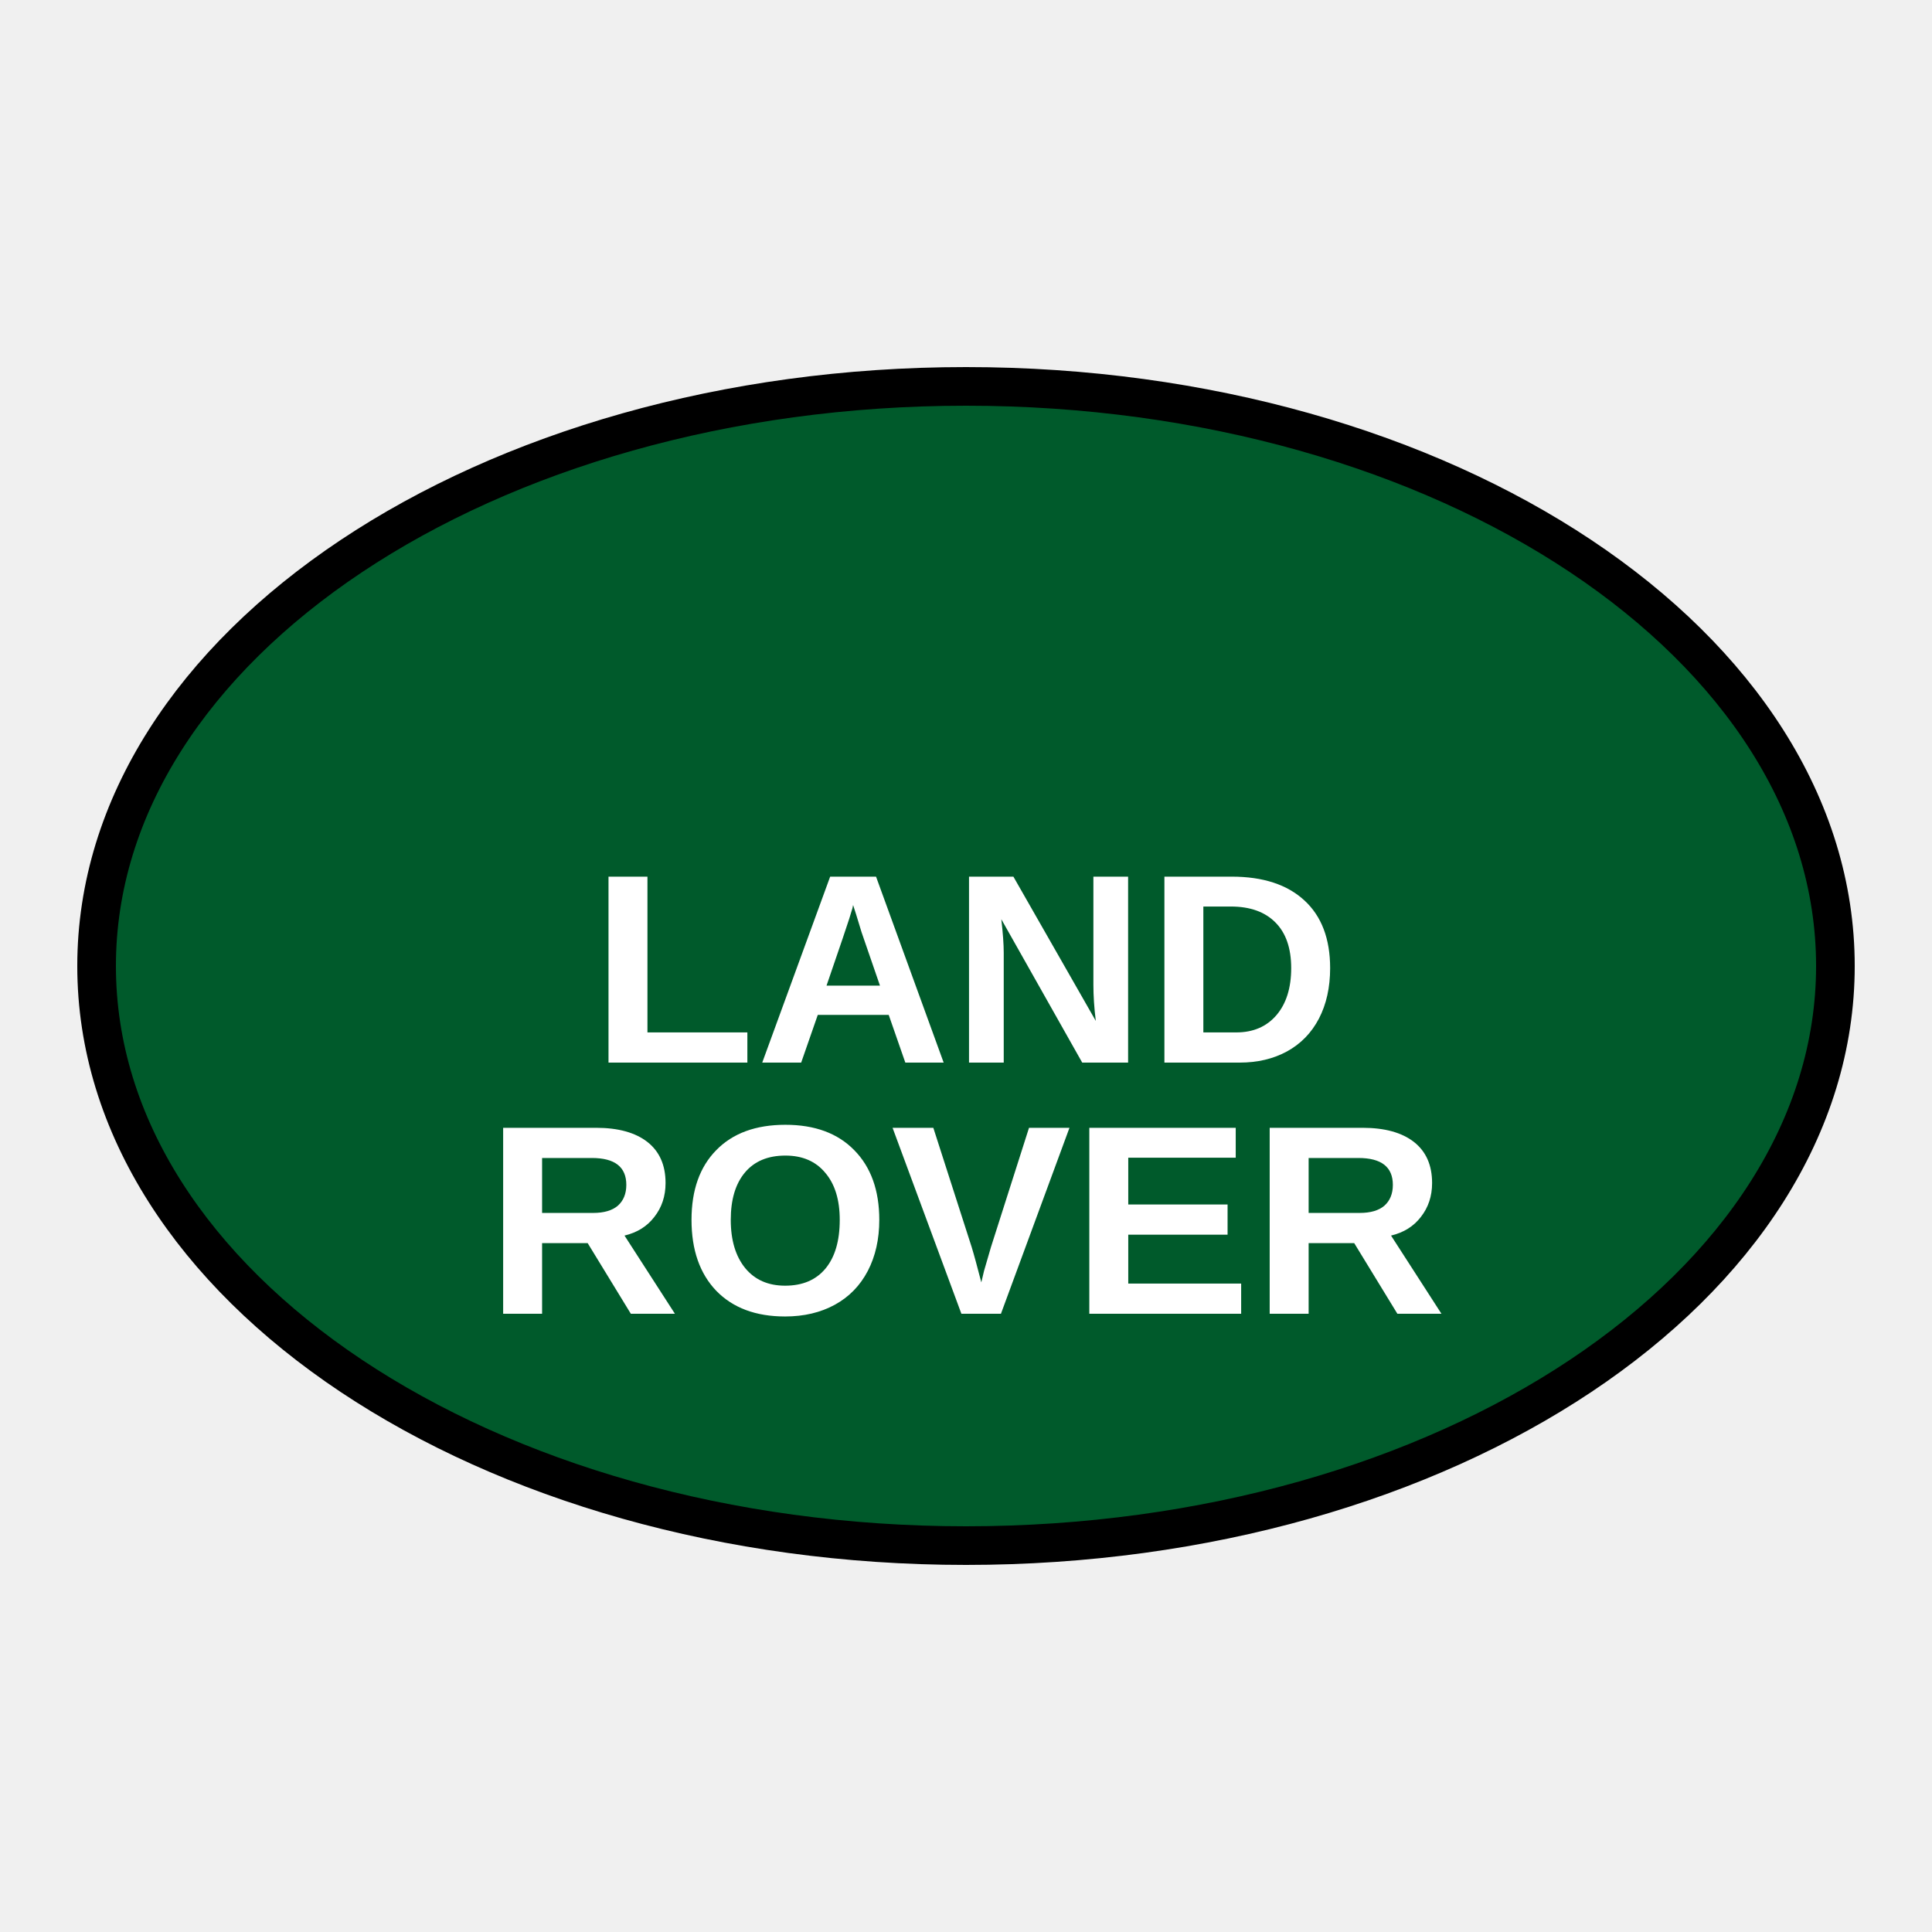
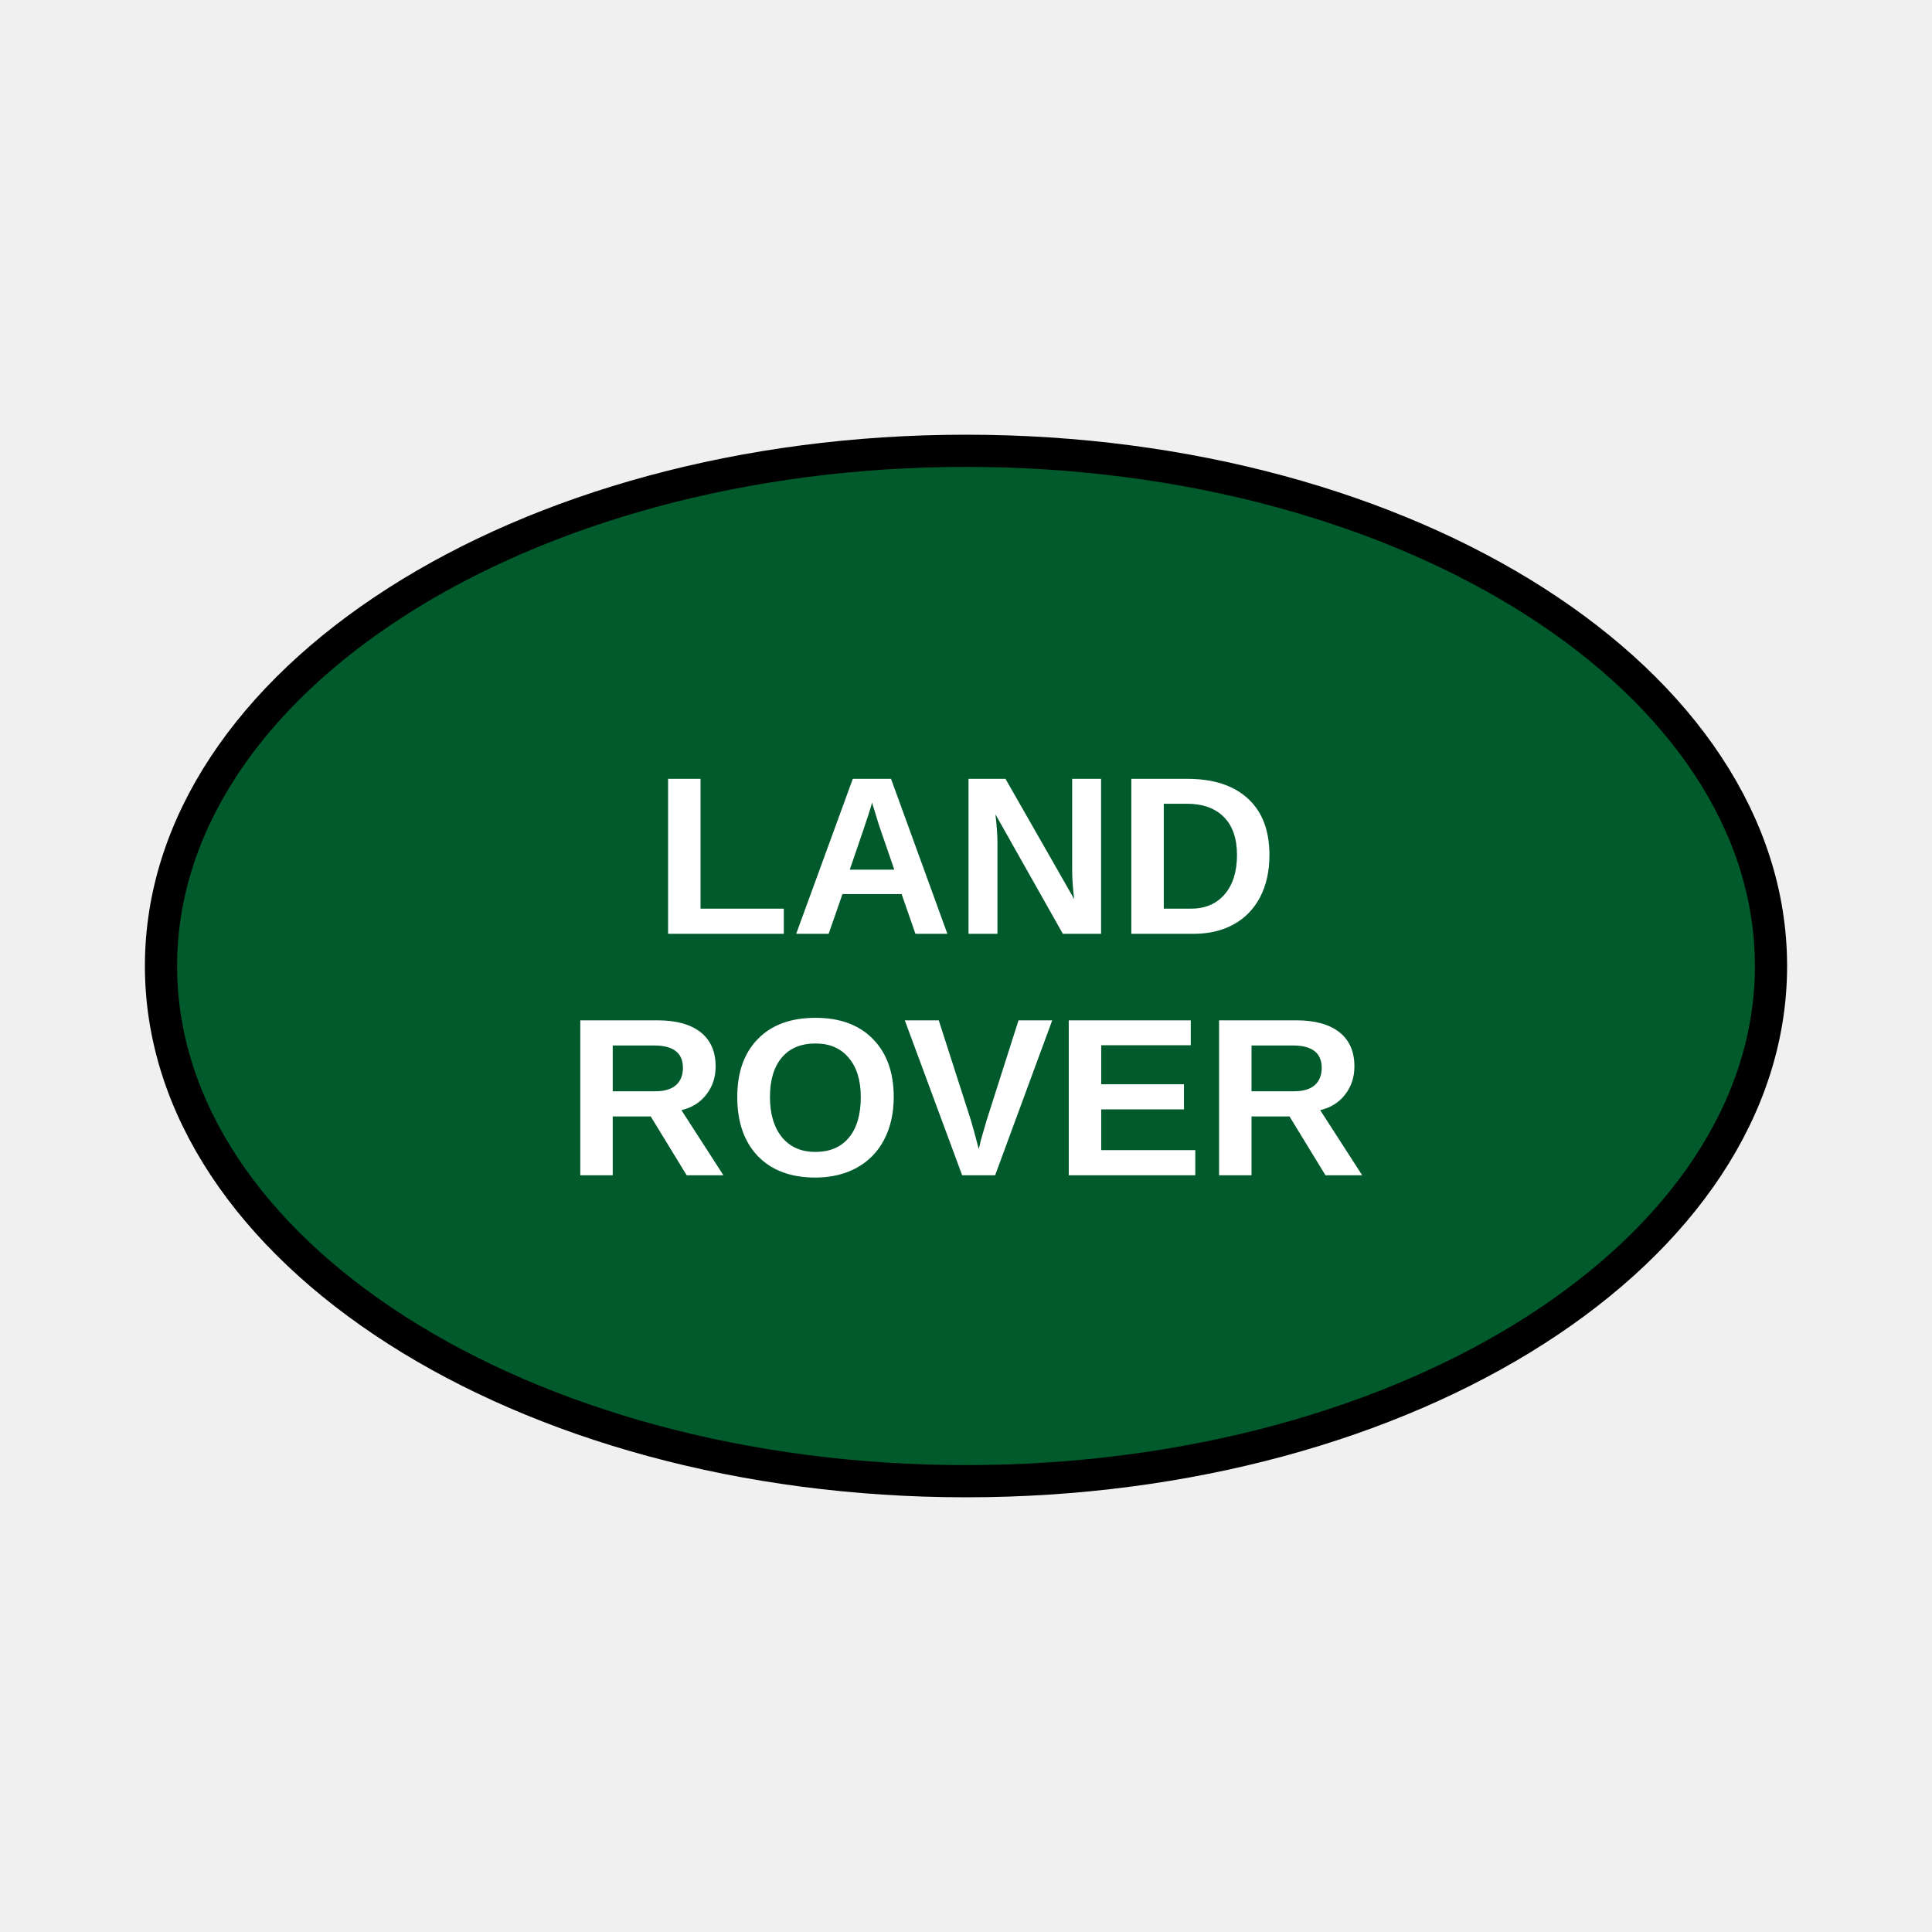
- <svg xmlns="http://www.w3.org/2000/svg" viewBox="0 0 100 100" width="100" height="100">
-   <ellipse cx="50" cy="50" rx="45" ry="30" fill="#005A2B" stroke="#000" stroke-width="2" />
-   <text x="50" y="55" font-family="Arial, sans-serif" font-size="14" font-weight="bold" fill="#fff" text-anchor="middle">LAND</text>
-   <text x="50" y="68" font-family="Arial, sans-serif" font-size="14" font-weight="bold" fill="#fff" text-anchor="middle">ROVER</text>
+ <svg xmlns="http://www.w3.org/2000/svg" viewBox="0 0 120 120" width="120" height="120">
+   <ellipse cx="60" cy="60" rx="50" ry="32" fill="#005A2B" stroke="#000" stroke-width="2" />
+   <text x="60" y="58" font-family="Arial, sans-serif" font-size="14" font-weight="bold" fill="#fff" text-anchor="middle">LAND</text>
+   <text x="60" y="73" font-family="Arial, sans-serif" font-size="14" font-weight="bold" fill="#fff" text-anchor="middle">ROVER</text>
</svg>
